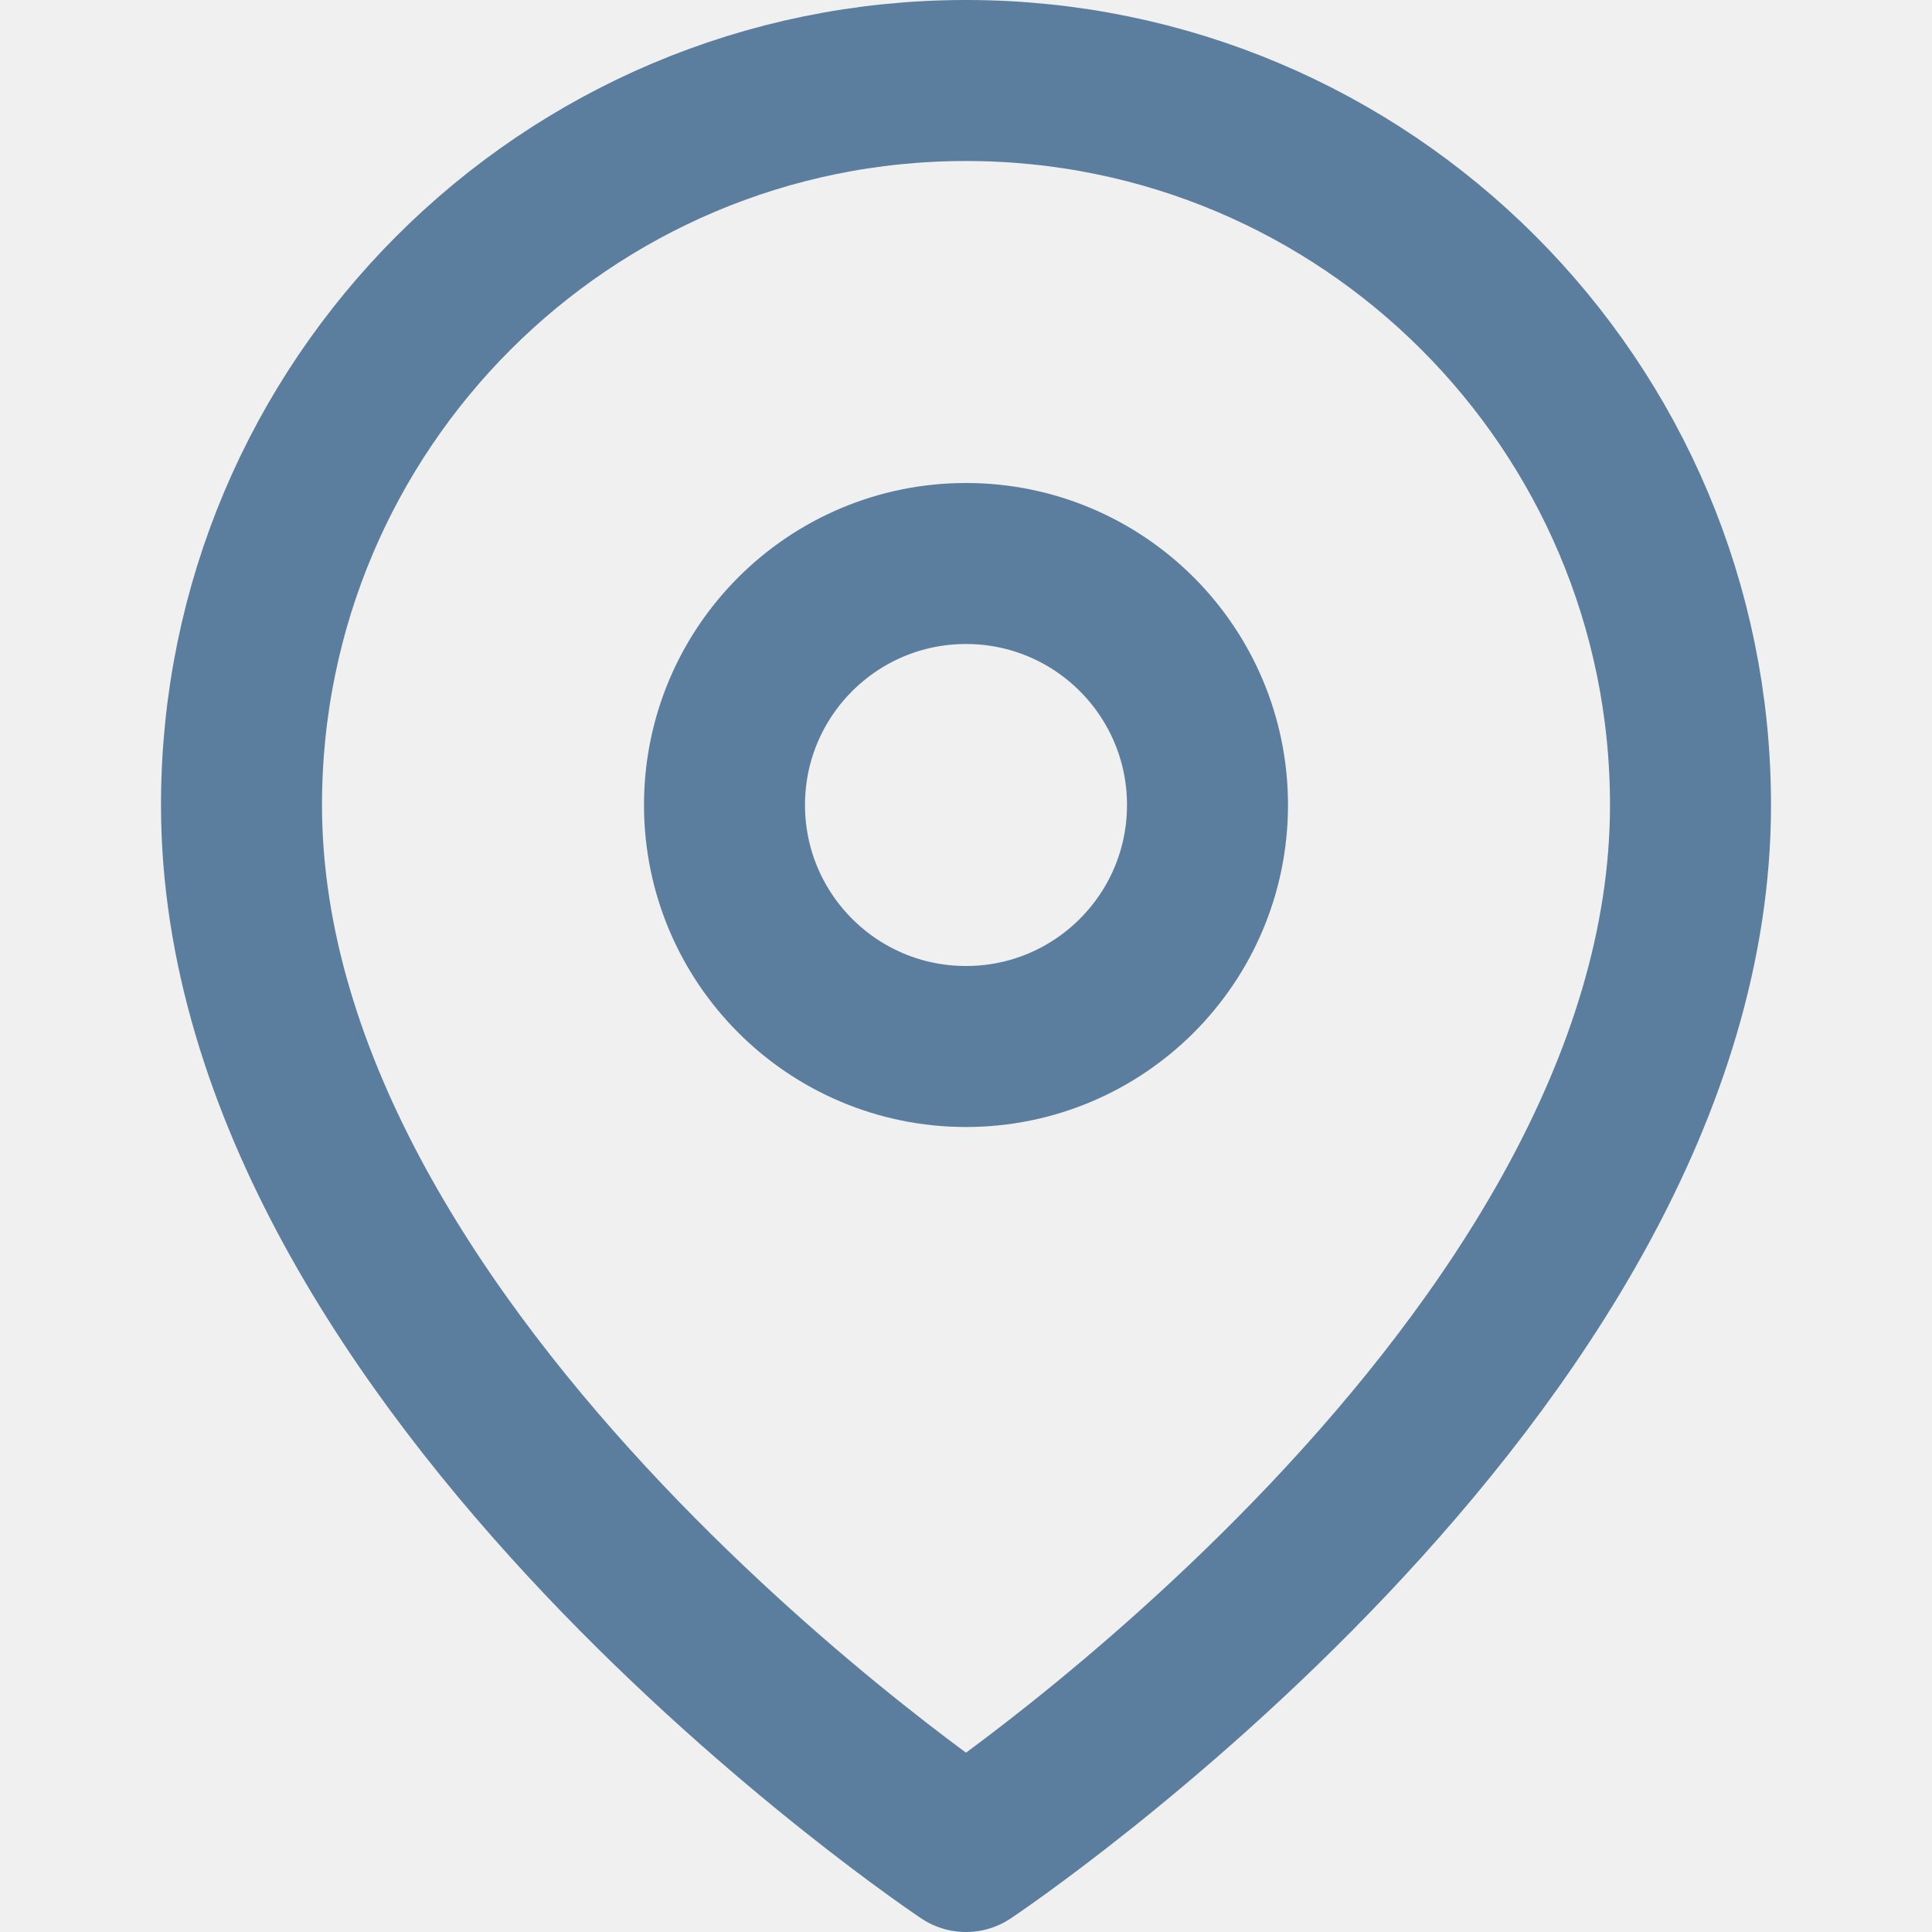
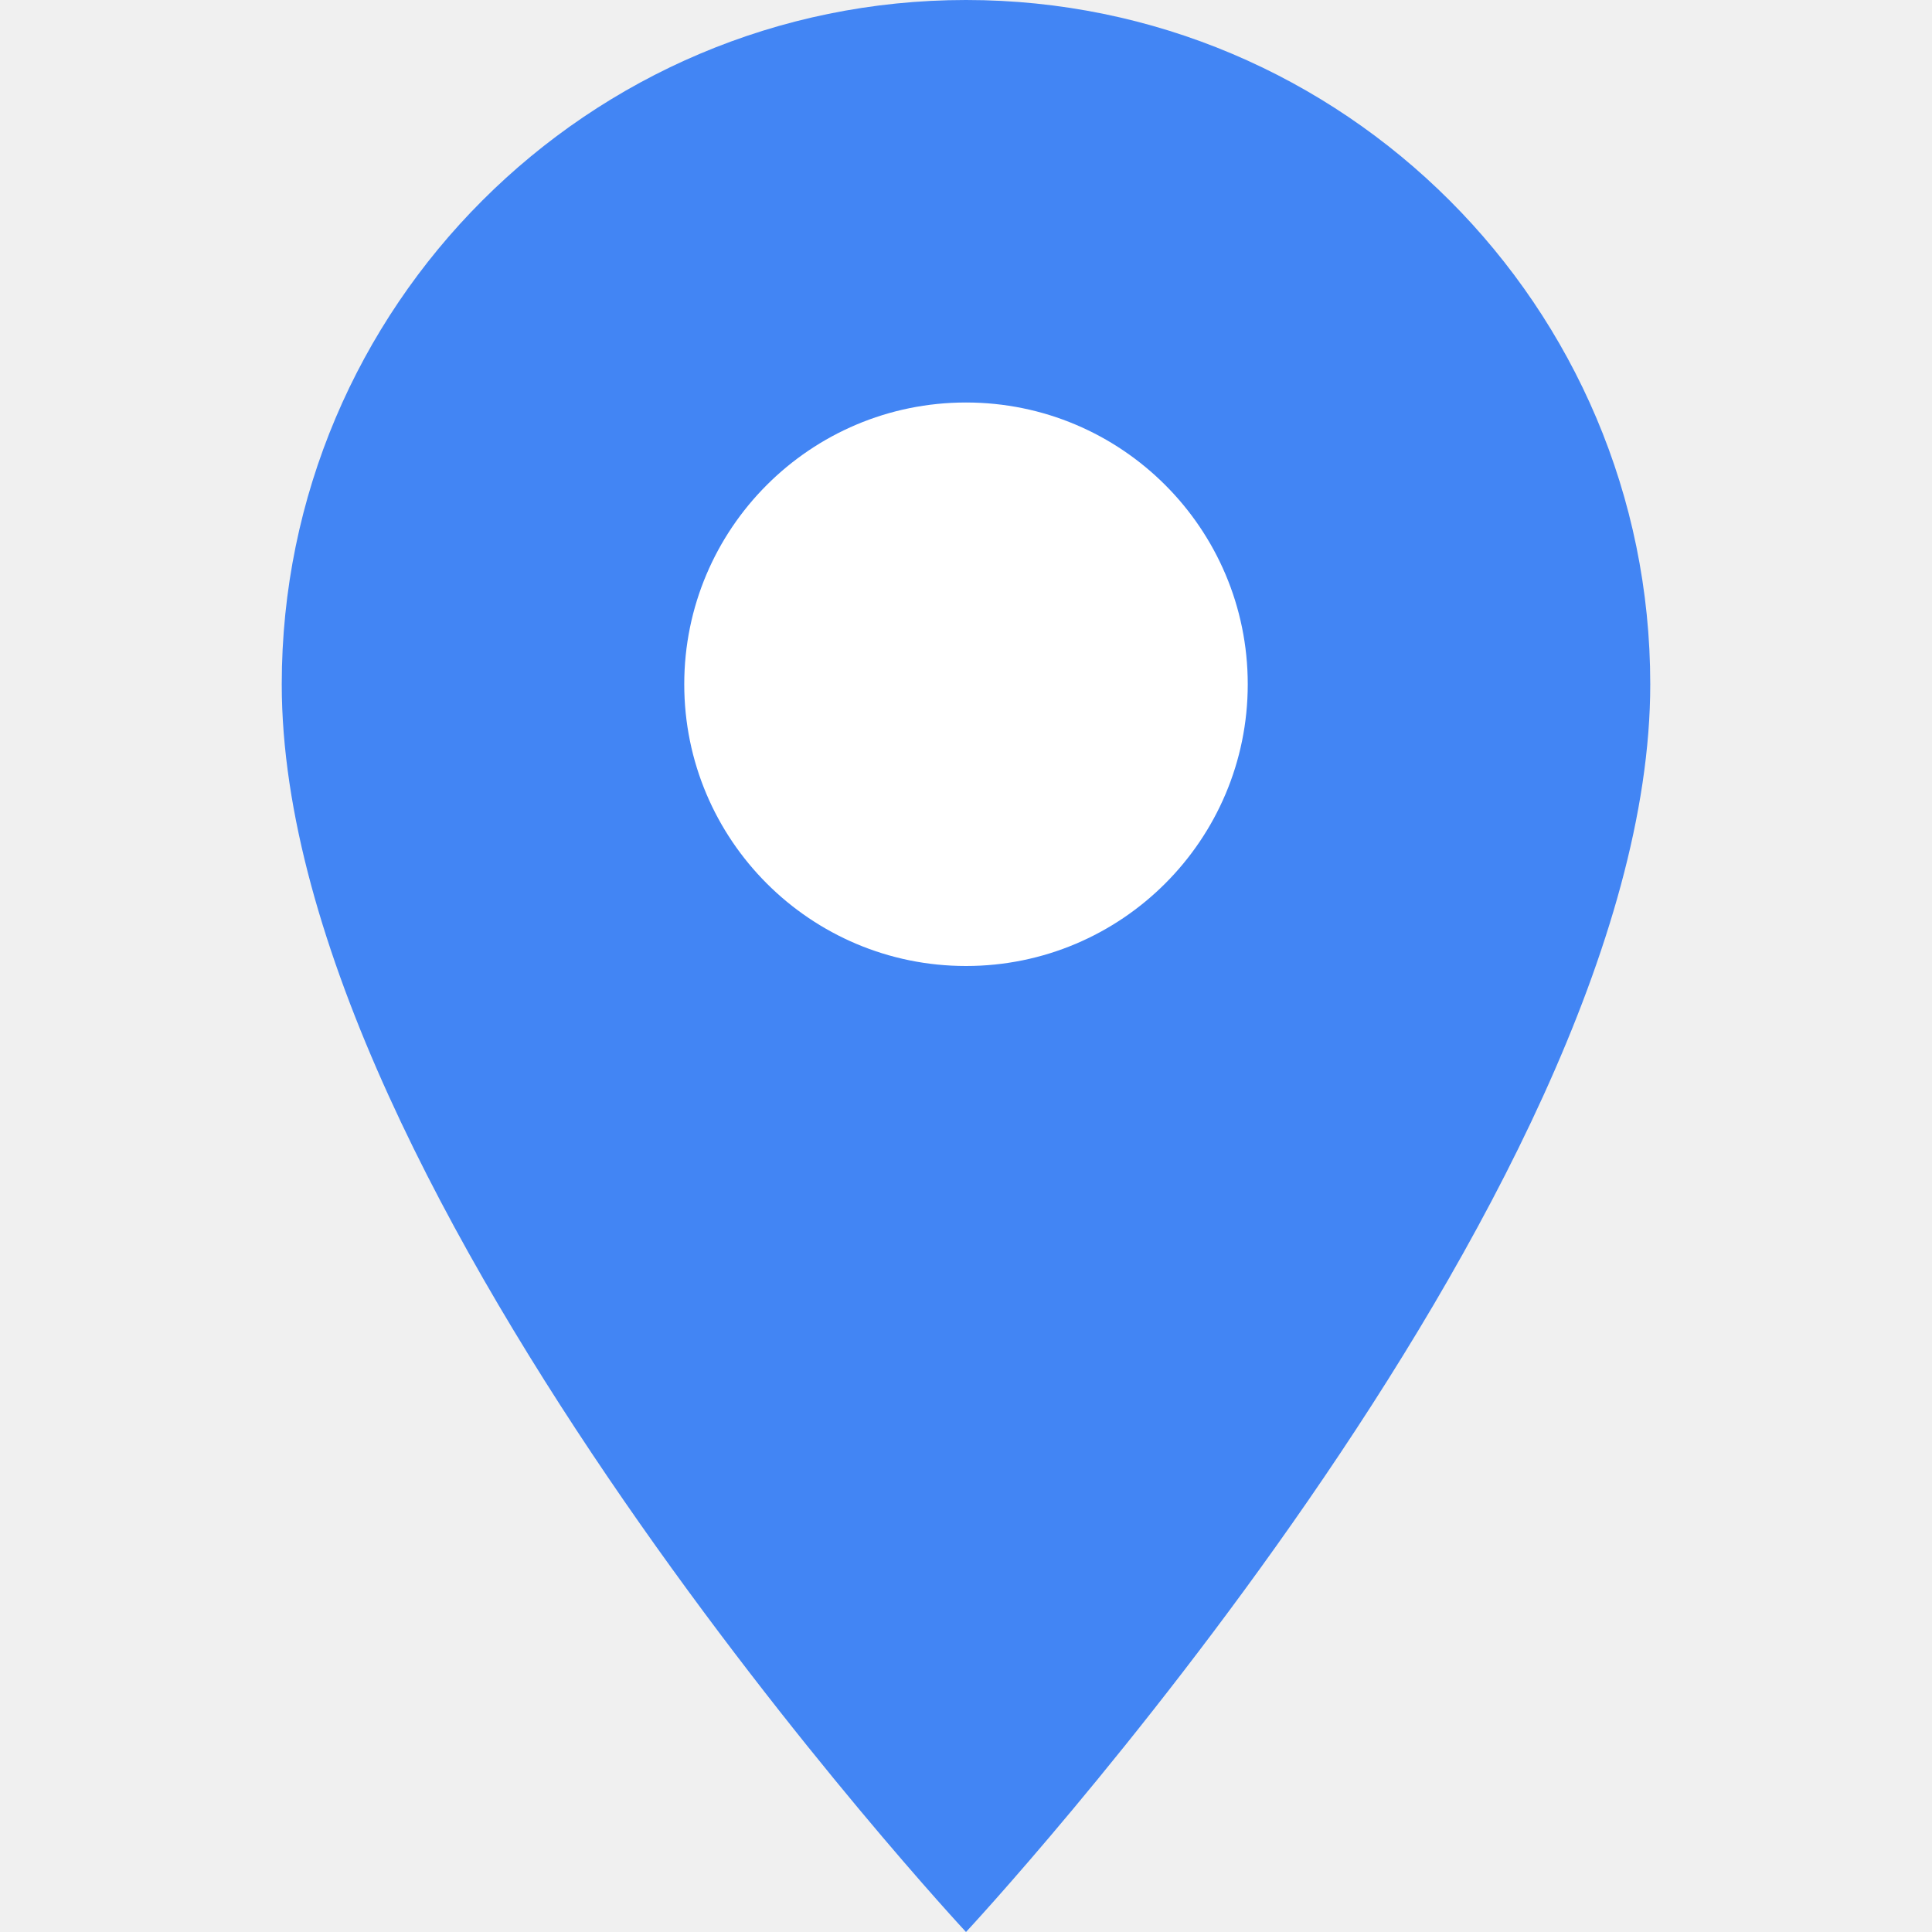
- <svg xmlns="http://www.w3.org/2000/svg" viewBox="0 0 24 24" fill="none" stroke="#5B7D9E" stroke-width="2" stroke-linecap="round" stroke-linejoin="round">
-   <path d="M21 10c0 7-9 13-9 13s-9-6-9-13a9 9 0 0 1 18 0z" />
-   <circle cx="12" cy="10" r="3" />
+ <svg xmlns="http://www.w3.org/2000/svg" role="img" viewBox="0 0 24 24">
+   <path fill="#4285F4" d="M12 0C7.31 0 3.5 3.81 3.5 8.5c0 6.375 8.5 15.5 8.5 15.5s8.5-9.125 8.5-15.5C20.5 3.81 16.69 0 12 0z" />
+   <circle fill="#fff" cx="12" cy="8.5" r="3.5" />
</svg>
